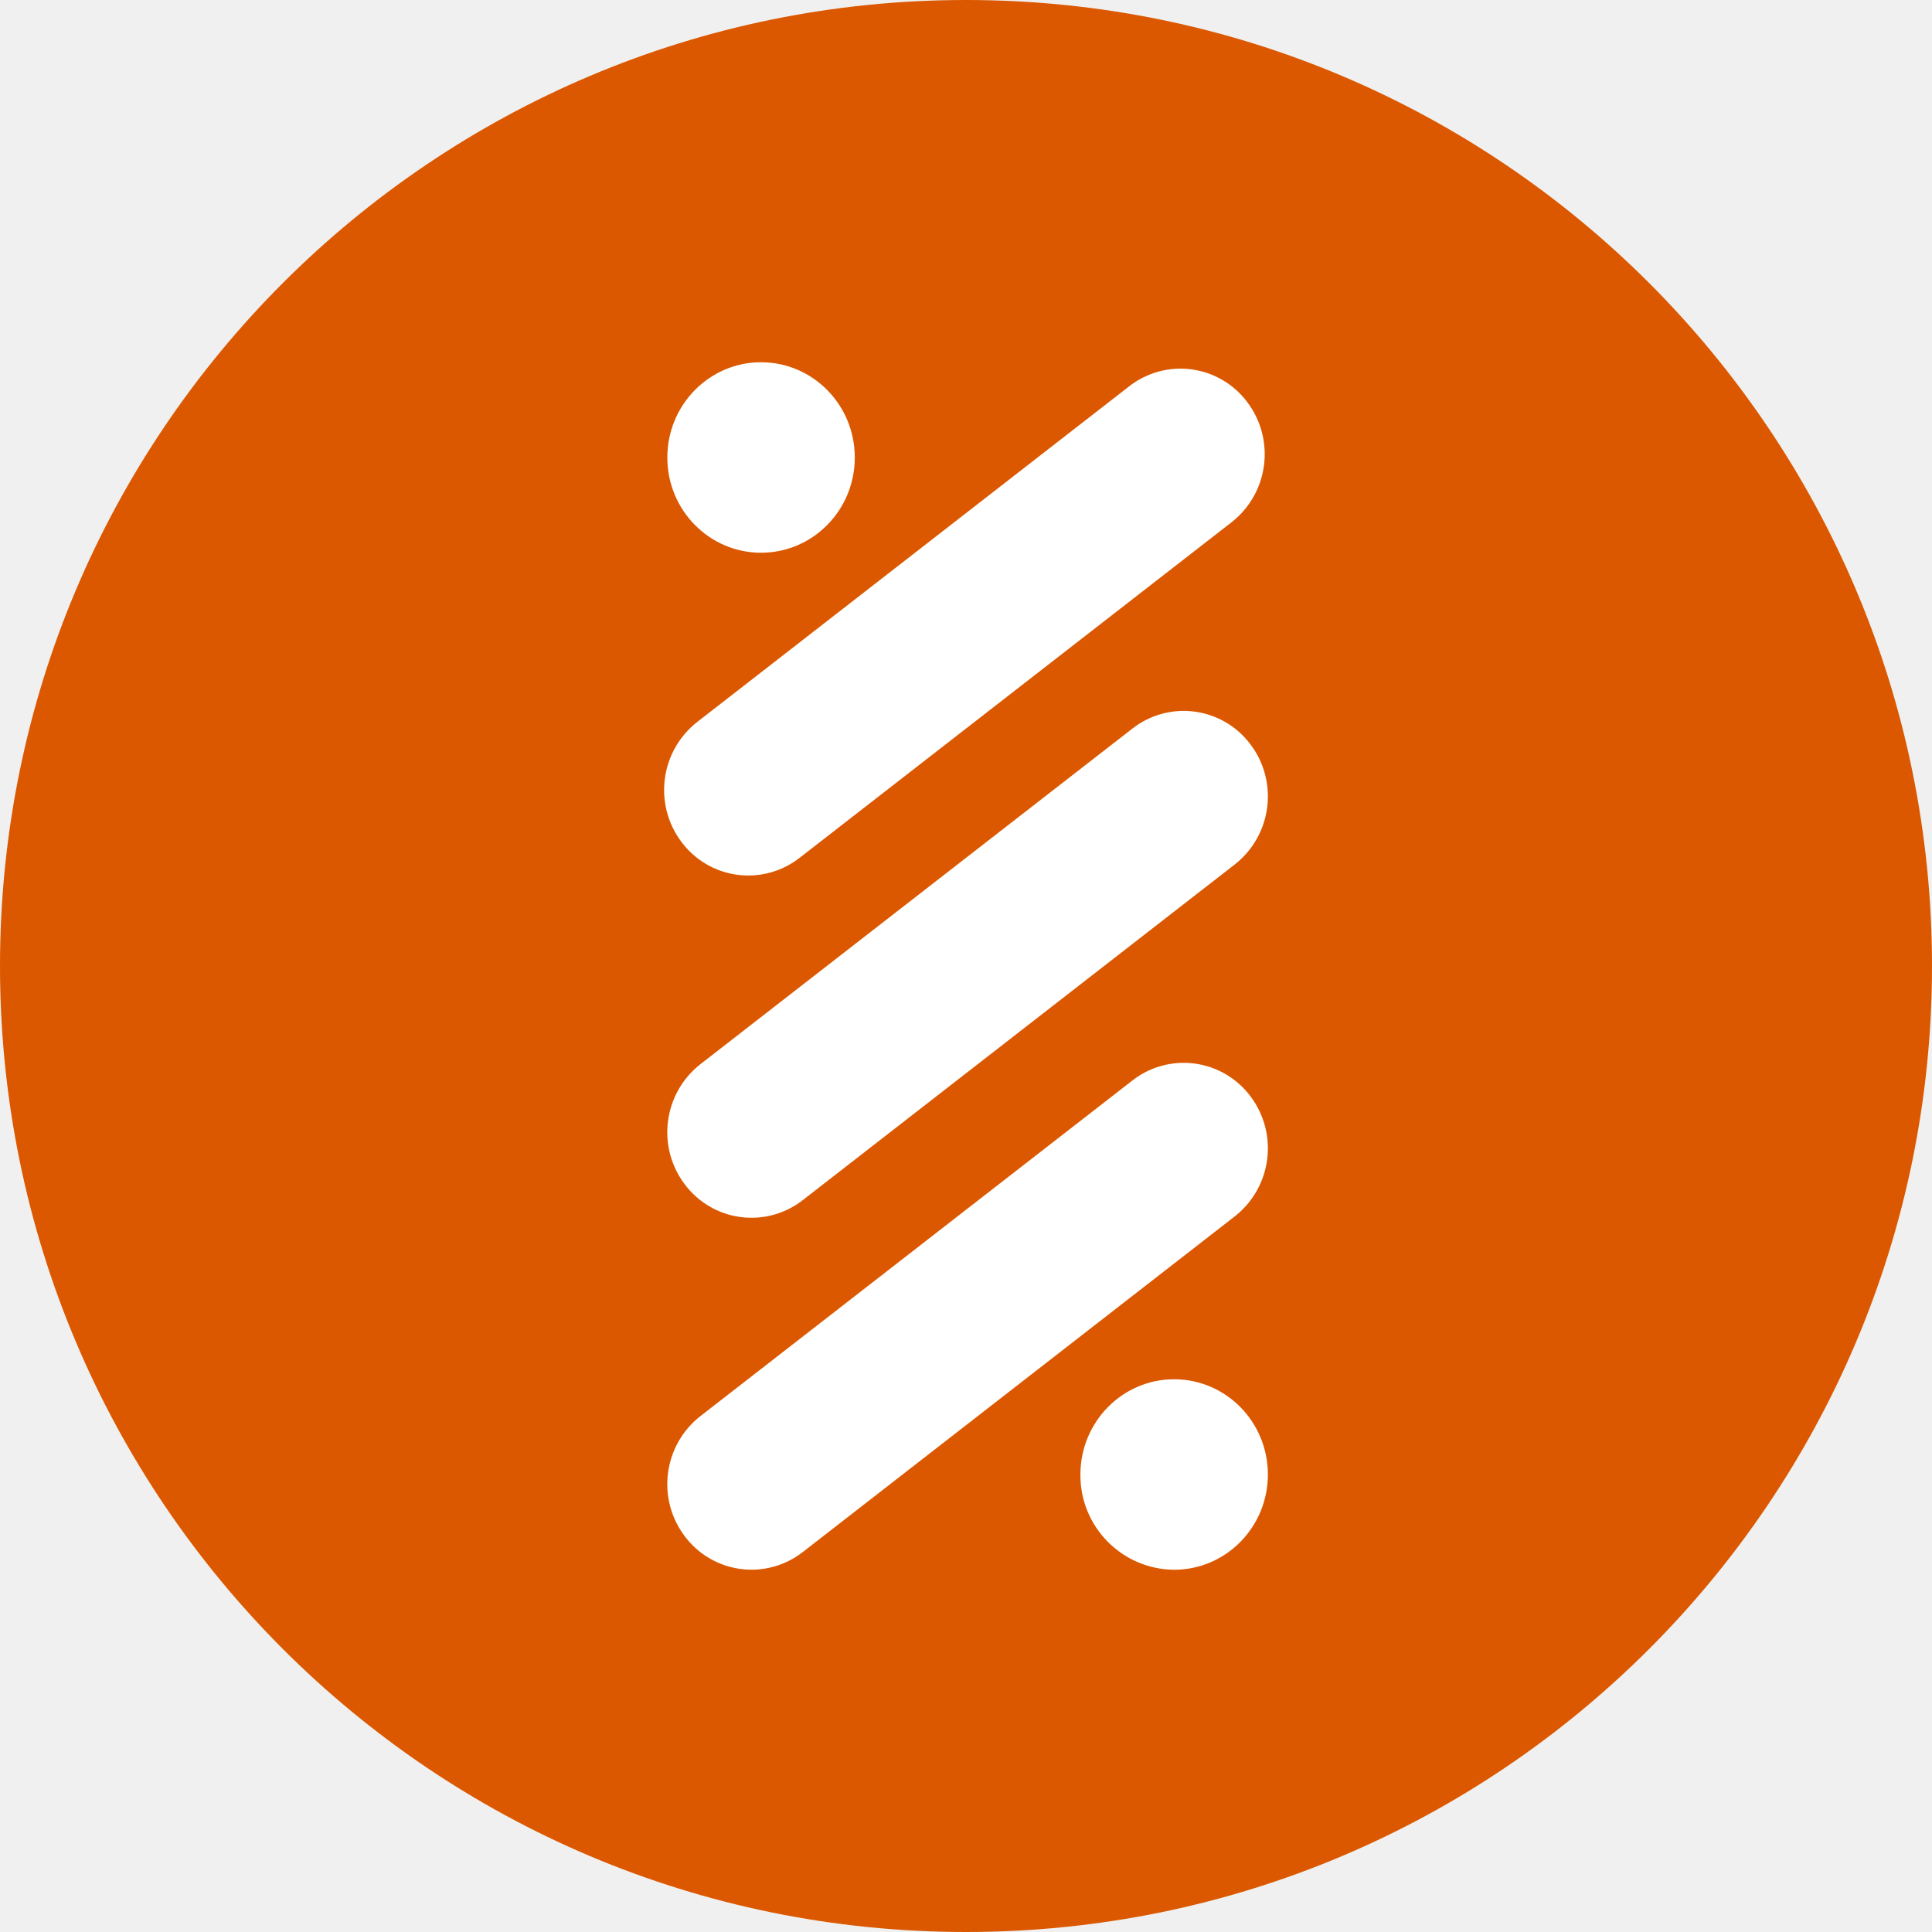
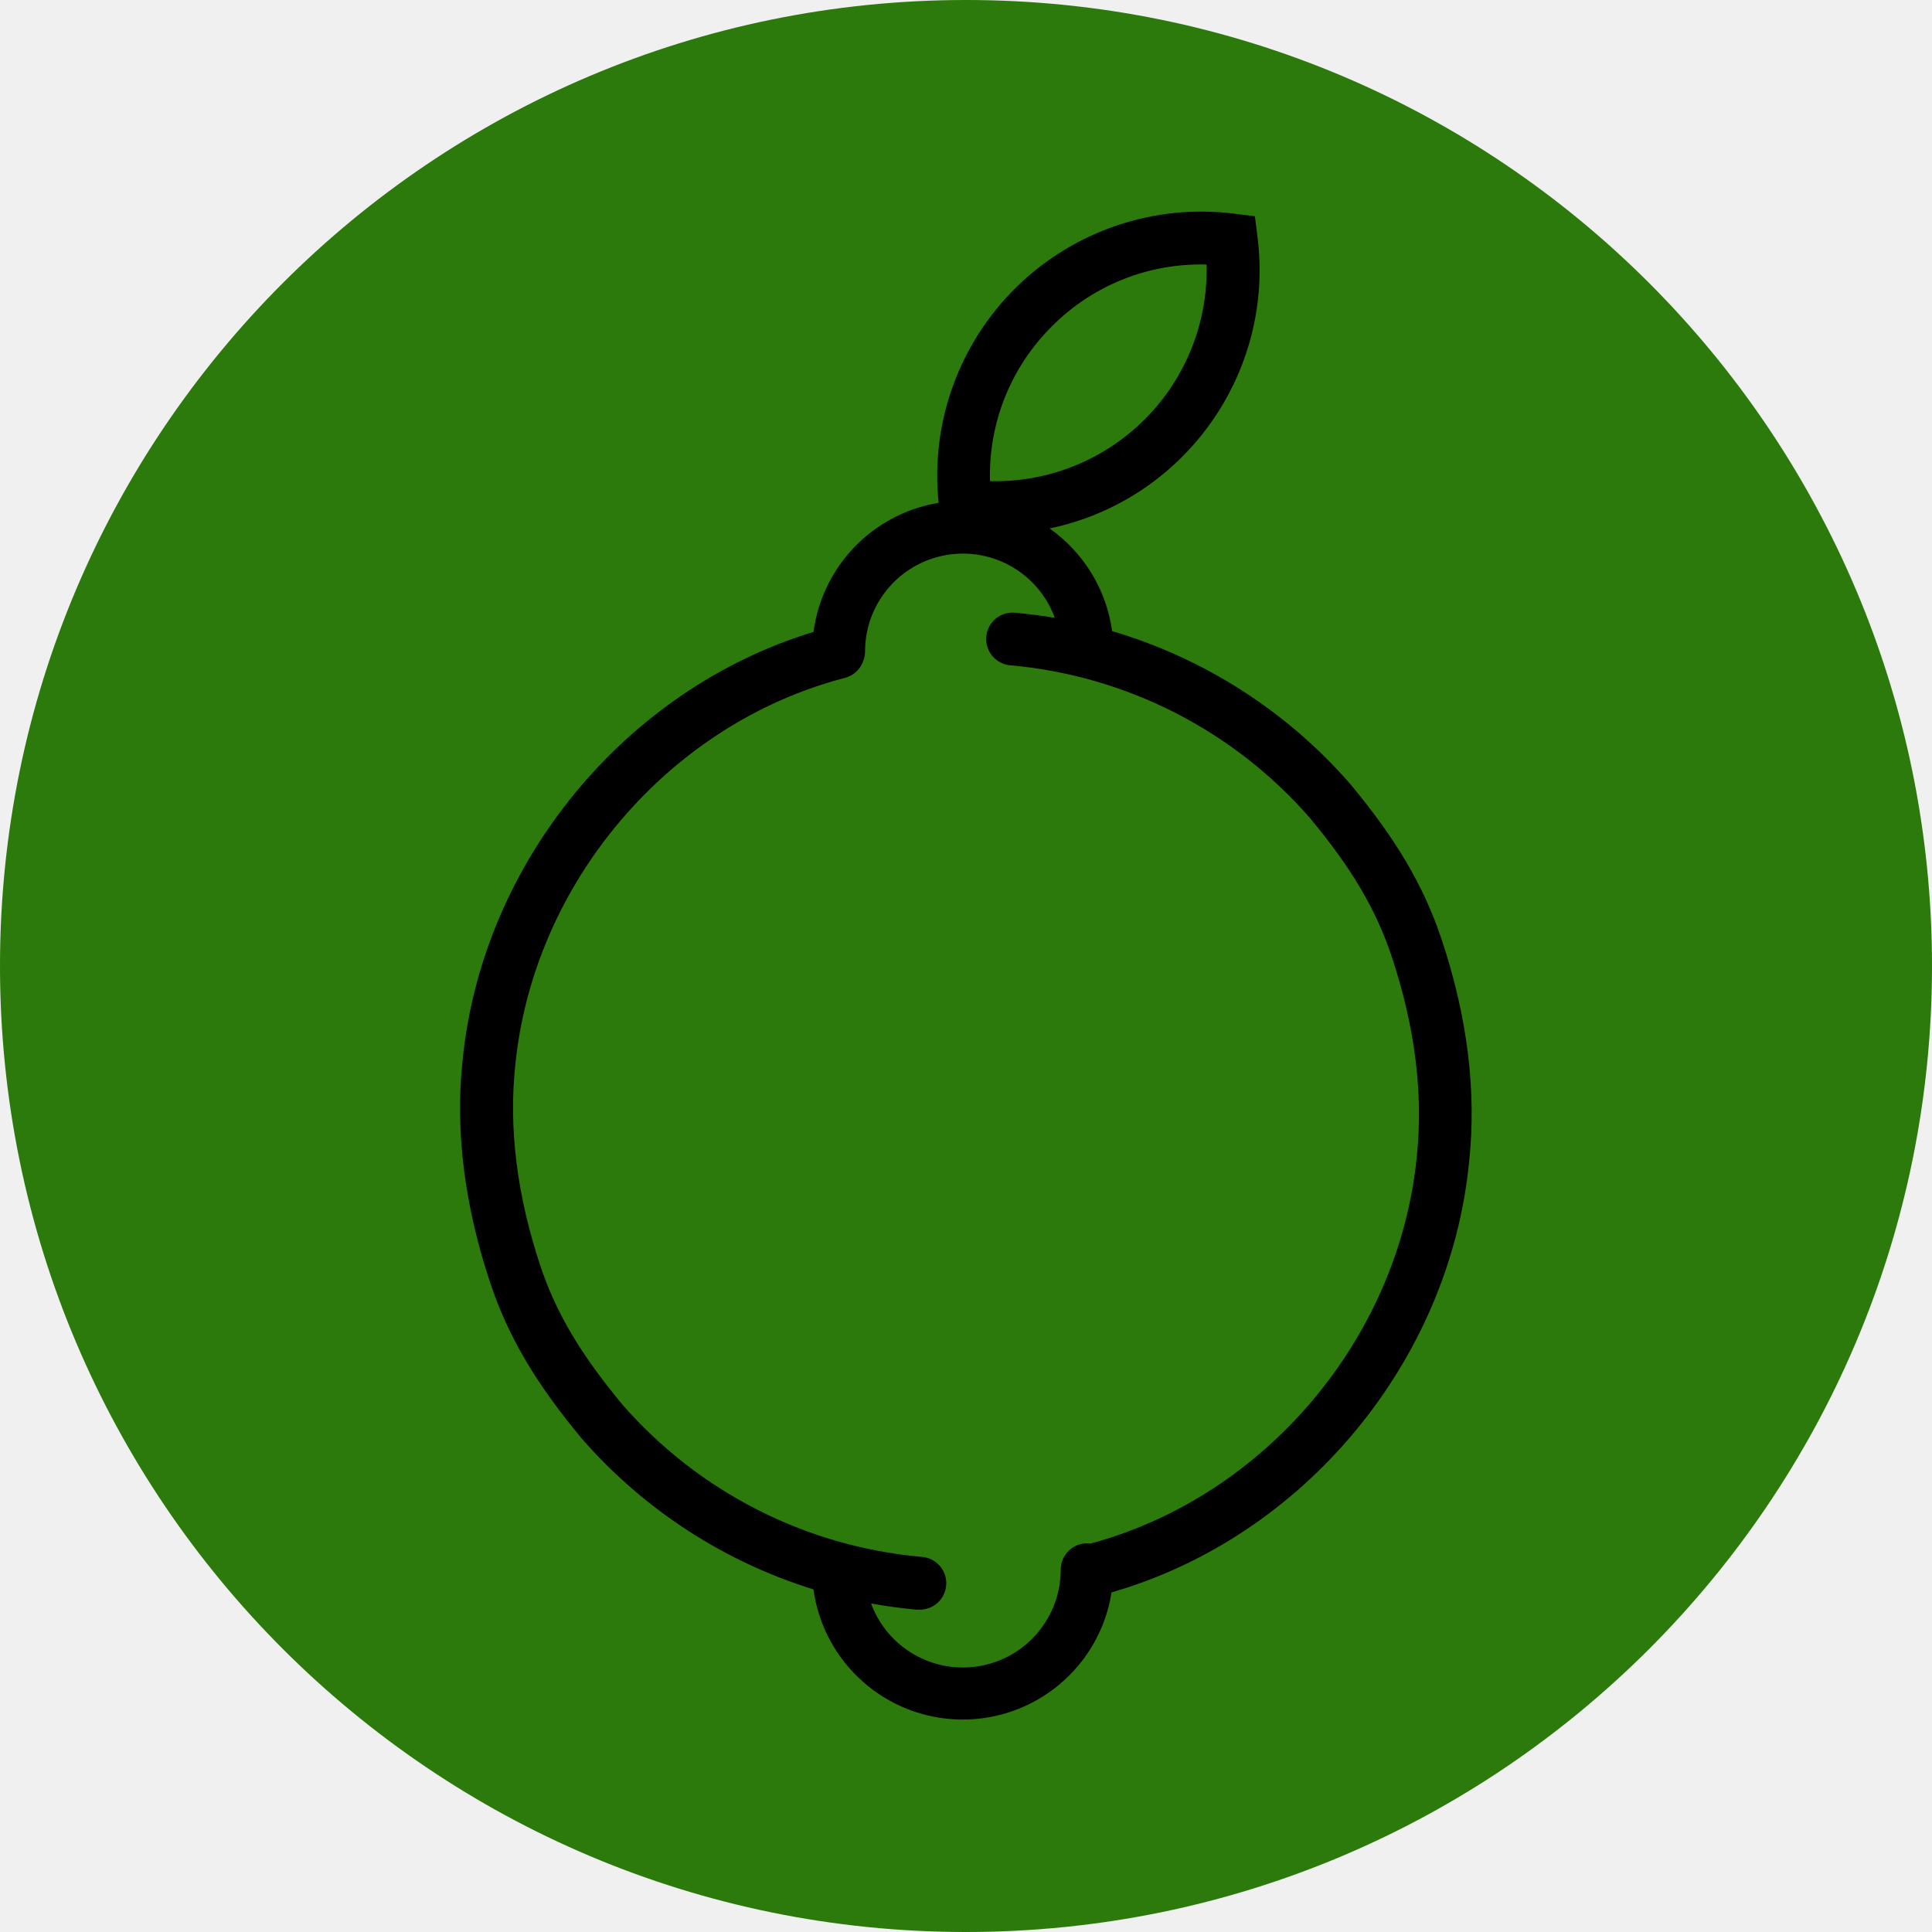
- <svg xmlns="http://www.w3.org/2000/svg" viewBox="0 0 32 32" fill="#000000">
+ <svg xmlns="http://www.w3.org/2000/svg" width="64px" height="64px" viewBox="0 0 32 32" fill="#000000">
  <g id="SVGRepo_bgCarrier" stroke-width="0" />
  <g id="SVGRepo_tracerCarrier" stroke-linecap="round" stroke-linejoin="round" />
  <g id="SVGRepo_iconCarrier">
-     <g fill="none" fill-rule="evenodd">
-       <circle cx="16" cy="16" fill="#db5800" r="16" />
-       <path d="M12.605 9.155c-.857 0-1.552-.706-1.552-1.577S11.748 6 12.605 6c.858 0 1.553.706 1.553 1.578s-.695 1.577-1.553 1.577zM19.447 26a1.565 1.565 0 01-1.552-1.578c0-.87.695-1.577 1.552-1.577.858 0 1.553.706 1.553 1.577 0 .872-.695 1.578-1.553 1.578zm-6.205-11.79a1.38 1.38 0 01-1.955-.265 1.432 1.432 0 01.26-1.986l7.158-5.562a1.38 1.38 0 011.955.265 1.432 1.432 0 01-.26 1.987zm.053 5.669a1.38 1.38 0 01-1.955-.265 1.432 1.432 0 01.26-1.987l7.158-5.561a1.38 1.38 0 011.955.265 1.432 1.432 0 01-.26 1.986zm0 5.829a1.38 1.38 0 01-1.955-.265 1.432 1.432 0 01.26-1.987l7.158-5.561a1.38 1.38 0 011.955.265 1.432 1.432 0 01-.26 1.986z" fill="#ffffff" />
-     </g>
-   </g>
- </svg>
+               {" "}
+               <circle cx="16" cy="16" fill="#2B7A0B" r="16" />{" "}
+               <svg viewBox="0 0 512 512">
+       <path d="M382.06 249c-4.73-14.2-12-26.54-24.26-41.27l-.12-.14a134.1 134.1 0 0 0-62.95-40.34 40 40 0 0 0-16.57-27.2 70 70 0 0 0 55.08-77.35l-.68-5.39-5.39-.68a70 70 0 0 0-78.43 76.63 40 40 0 0 0-33.15 34.21c-49.91 15.14-87.84 61.15-93 113.55-2 18.65.5 38.48 7.33 58.95 4.73 14.19 12 26.54 24.26 41.27l.12.14a134.25 134.25 0 0 0 61.28 39.83 39.93 39.93 0 0 0 79 .78c50.78-14.58 89.54-61 94.74-114 2.03-18.68-.43-38.51-7.26-58.99zM278.76 86.49a55.5 55.5 0 0 1 41-16.38 56 56 0 0 1-57.4 57.4 55.57 55.57 0 0 1 16.4-41.02zm96.7 220.06c-4.72 48.07-40.2 90.07-86.45 102.5a6.84 6.84 0 0 0-.91-.06 7 7 0 0 0-7 7 25.93 25.93 0 0 1-50.26 8.95q5.94 1.08 12 1.63h.62a7 7 0 0 0 .61-14 119.28 119.28 0 0 1-79.18-40.4c-11-13.27-17.53-24.24-21.67-36.66-6.19-18.55-8.44-36.4-6.68-53.1 4.75-48.4 40.68-90.66 87.39-102.77a7 7 0 0 0 4.93-4.73 7.13 7.13 0 0 0 .39-2.28 25.93 25.93 0 0 1 50.28-8.9c-3.43-.58-6.88-1-10.37-1.34a7 7 0 1 0-1.23 13.94 119.33 119.33 0 0 1 79.18 40.41c11.05 13.27 17.53 24.24 21.67 36.65 6.22 18.61 8.44 36.46 6.68 53.16z" />
+     </svg>
+   </g>{" "}
+           </svg>
